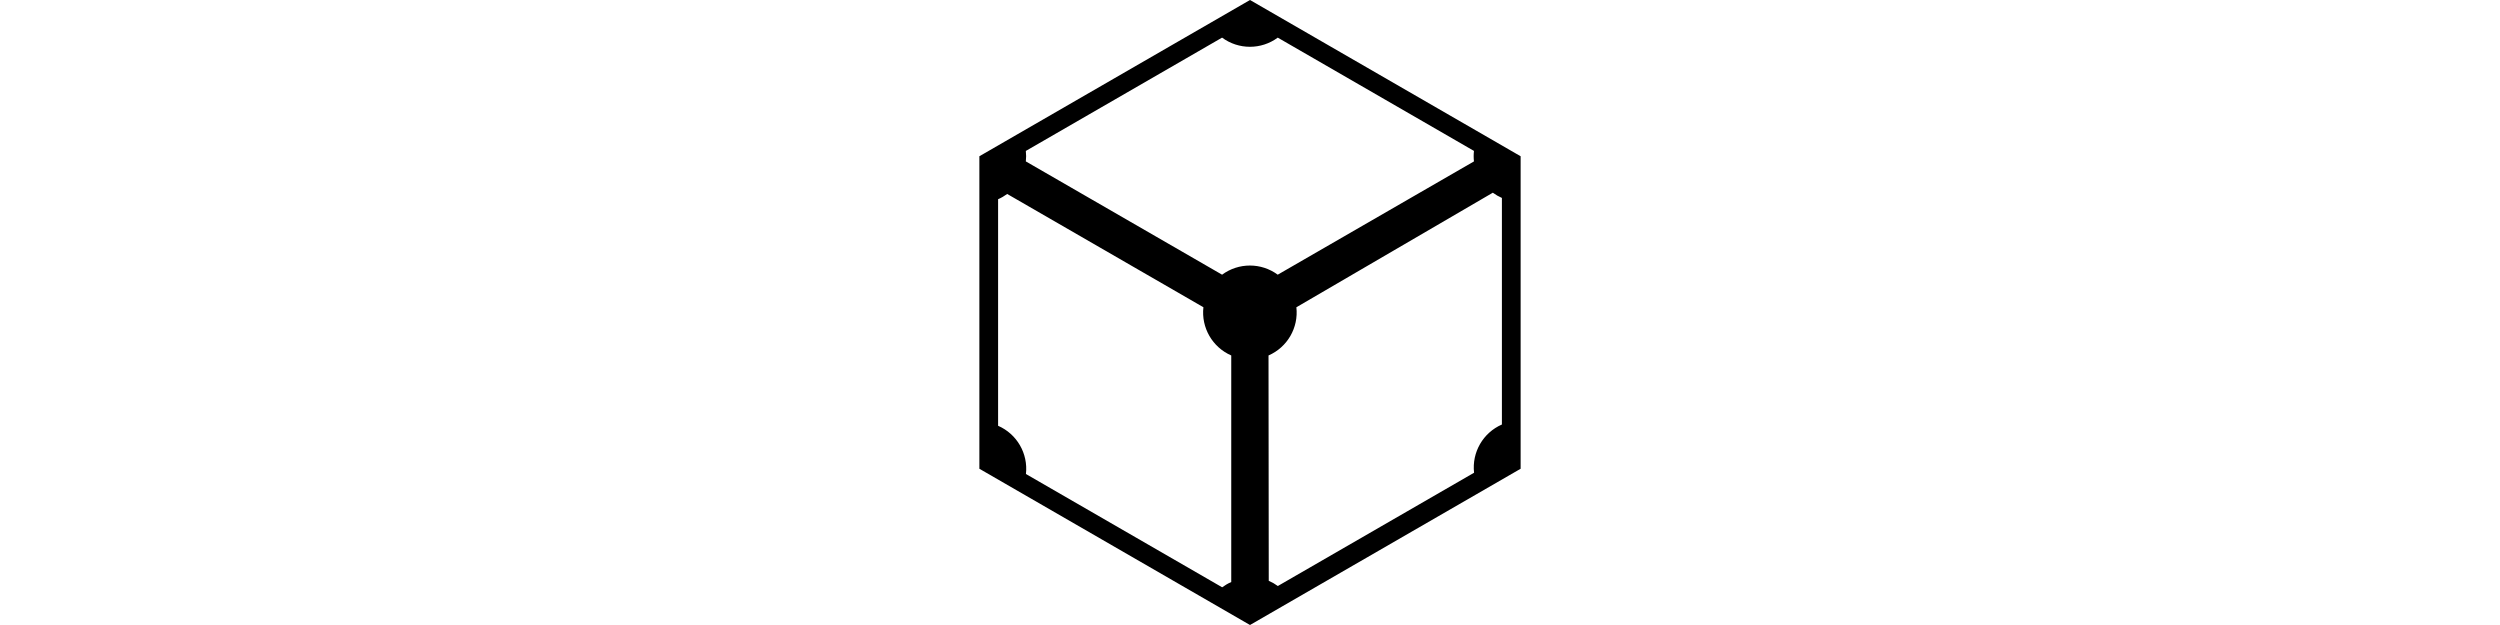
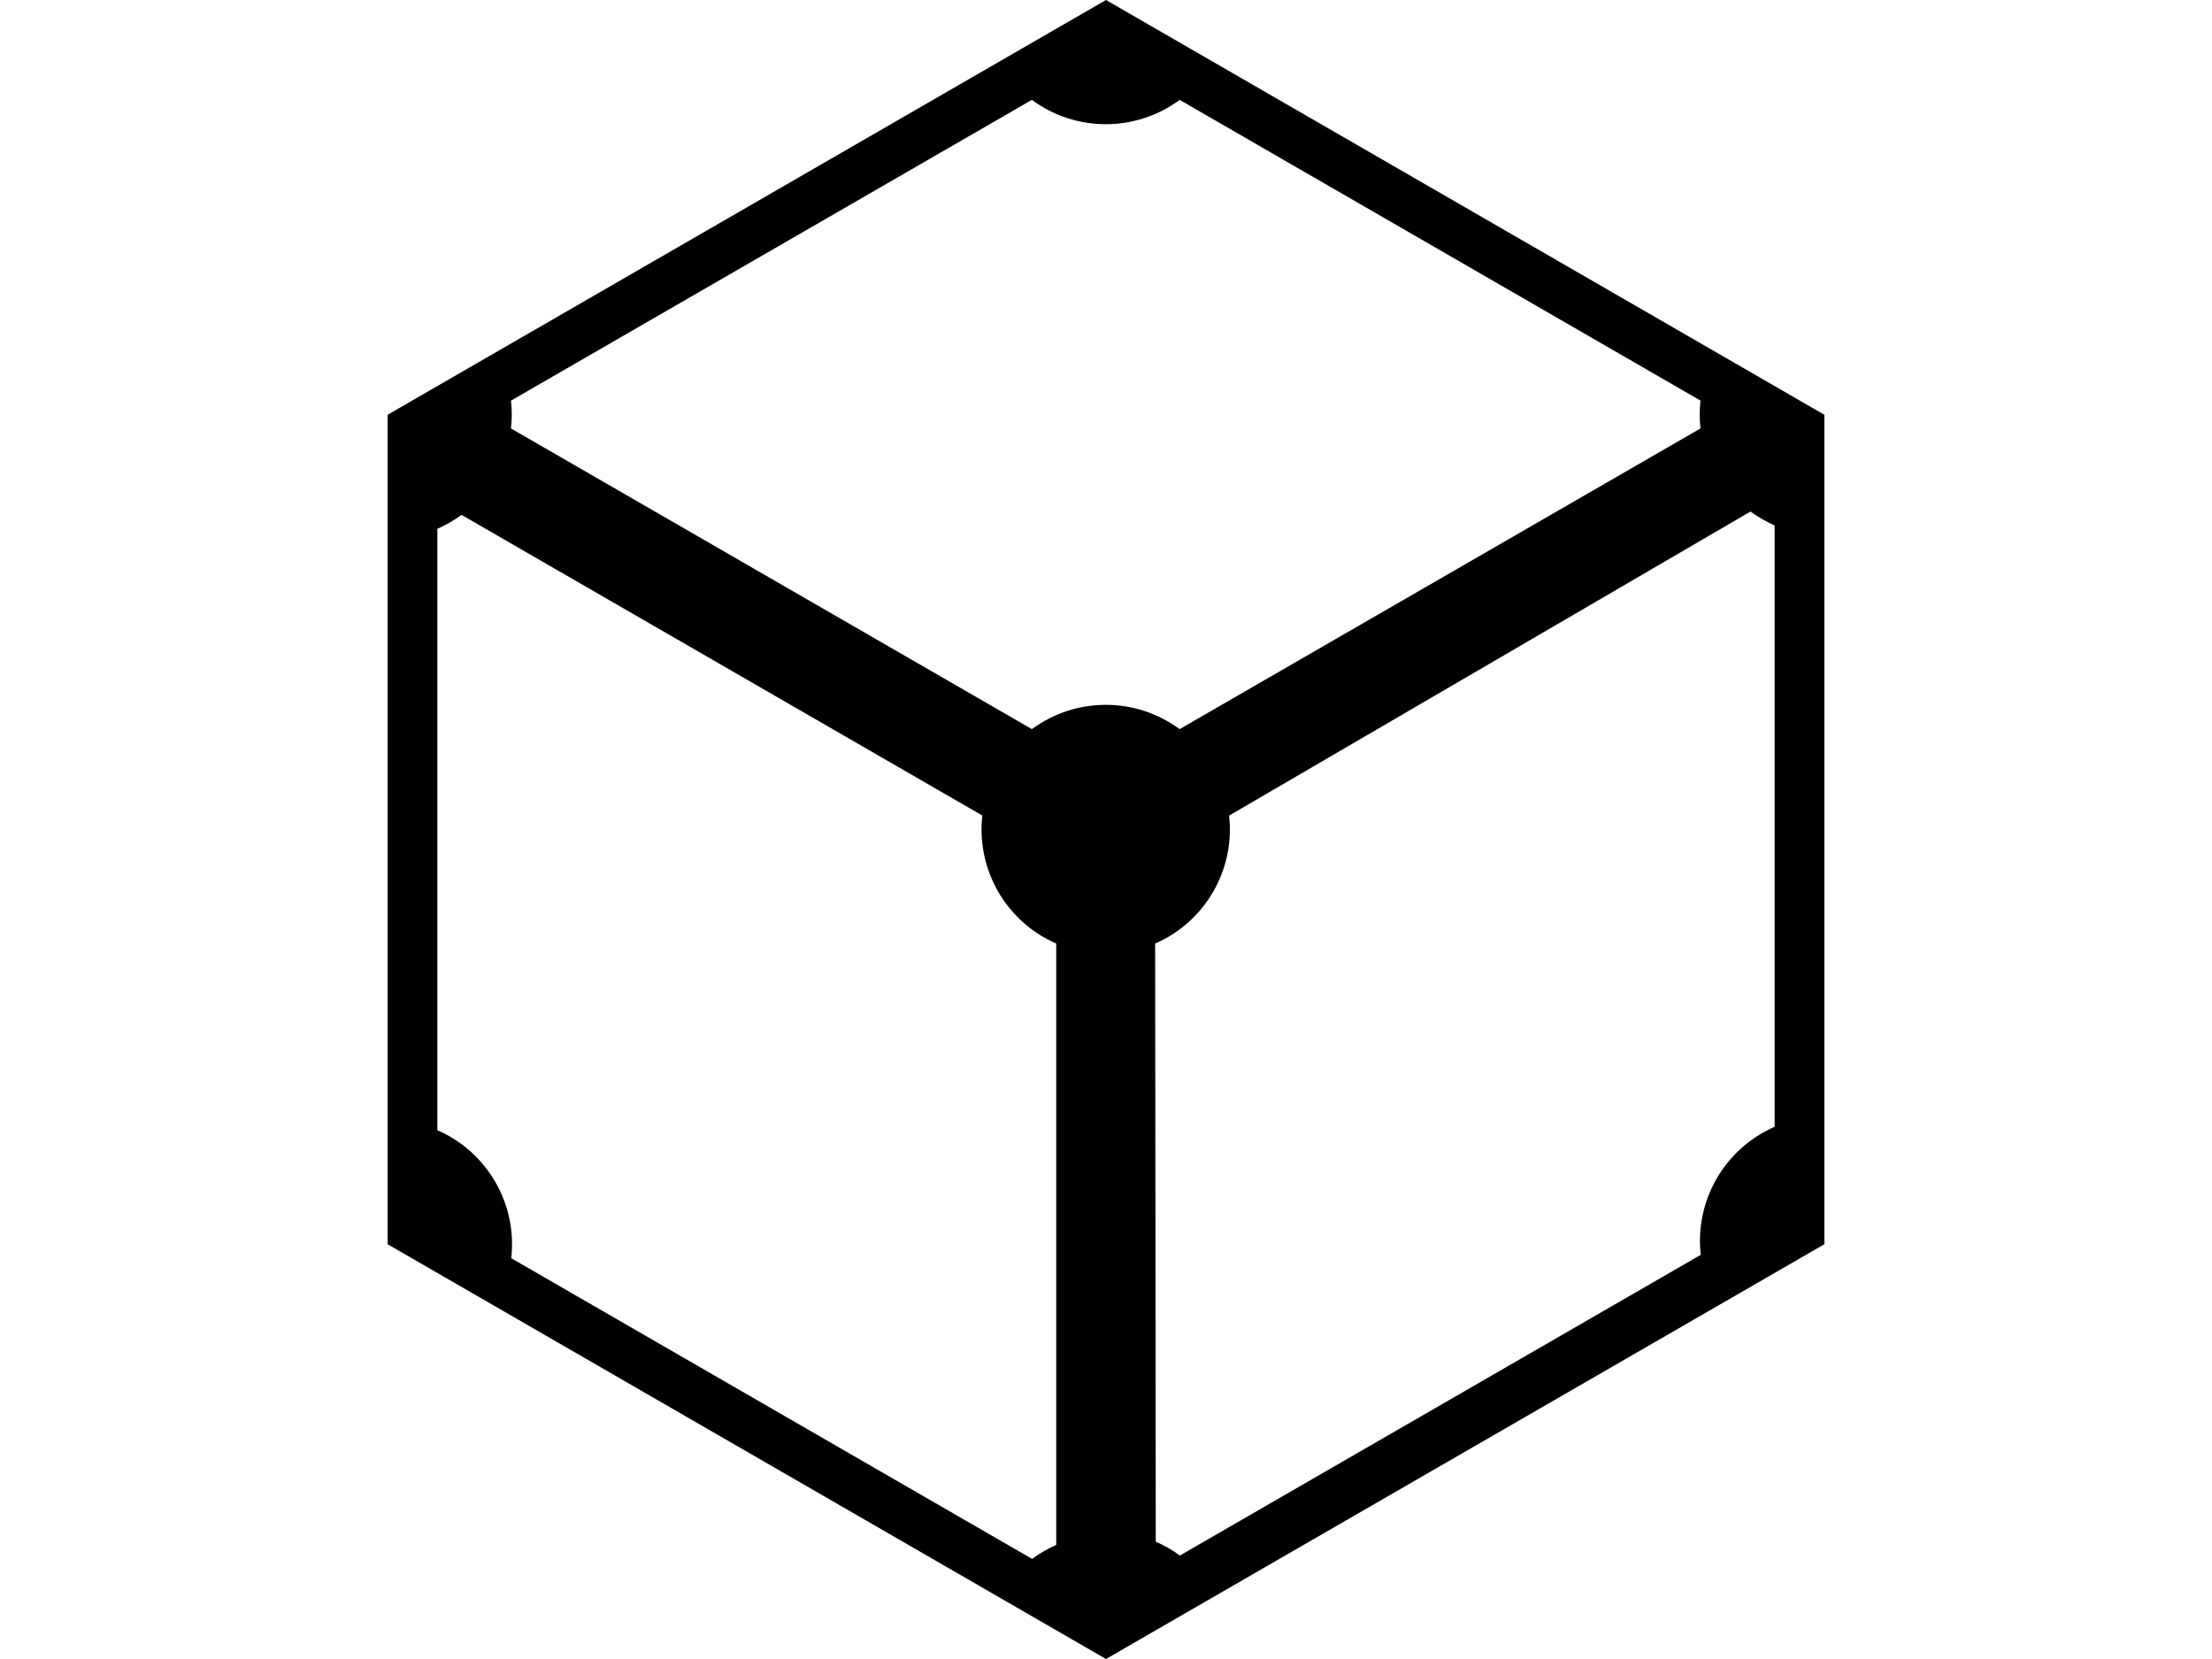
- <svg xmlns="http://www.w3.org/2000/svg" fill="#000000" width="400px" height="100px" viewBox="0 0 24 24" role="img">
+ <svg xmlns="http://www.w3.org/2000/svg" fill="#000000" width="400px" height="300px" viewBox="0 0 24 24" role="img">
  <path d="M12 0L1.608 6v12L12 24l10.392-6V6zm-1.073 1.445h.001a1.8 1.8 0 002.138 0l7.534 4.35a1.794 1.794 0 000 .403l-7.535 4.35a1.8 1.8 0 00-2.137 0l-7.536-4.35a1.795 1.795 0 000-.402zM21.324 7.4c.109.08.226.147.349.201v8.7a1.8 1.8 0 00-1.069 1.852l-7.535 4.35a1.8 1.8 0 00-.349-.2l-.009-8.653a1.8 1.8 0 001.07-1.851zm-18.648.048l7.535 4.35a1.8 1.8 0 001.069 1.852v8.7c-.124.054-.24.122-.349.202l-7.535-4.35a1.8 1.8 0 00-1.069-1.852v-8.7c.124-.054.24-.122.35-.202z" />
</svg>
